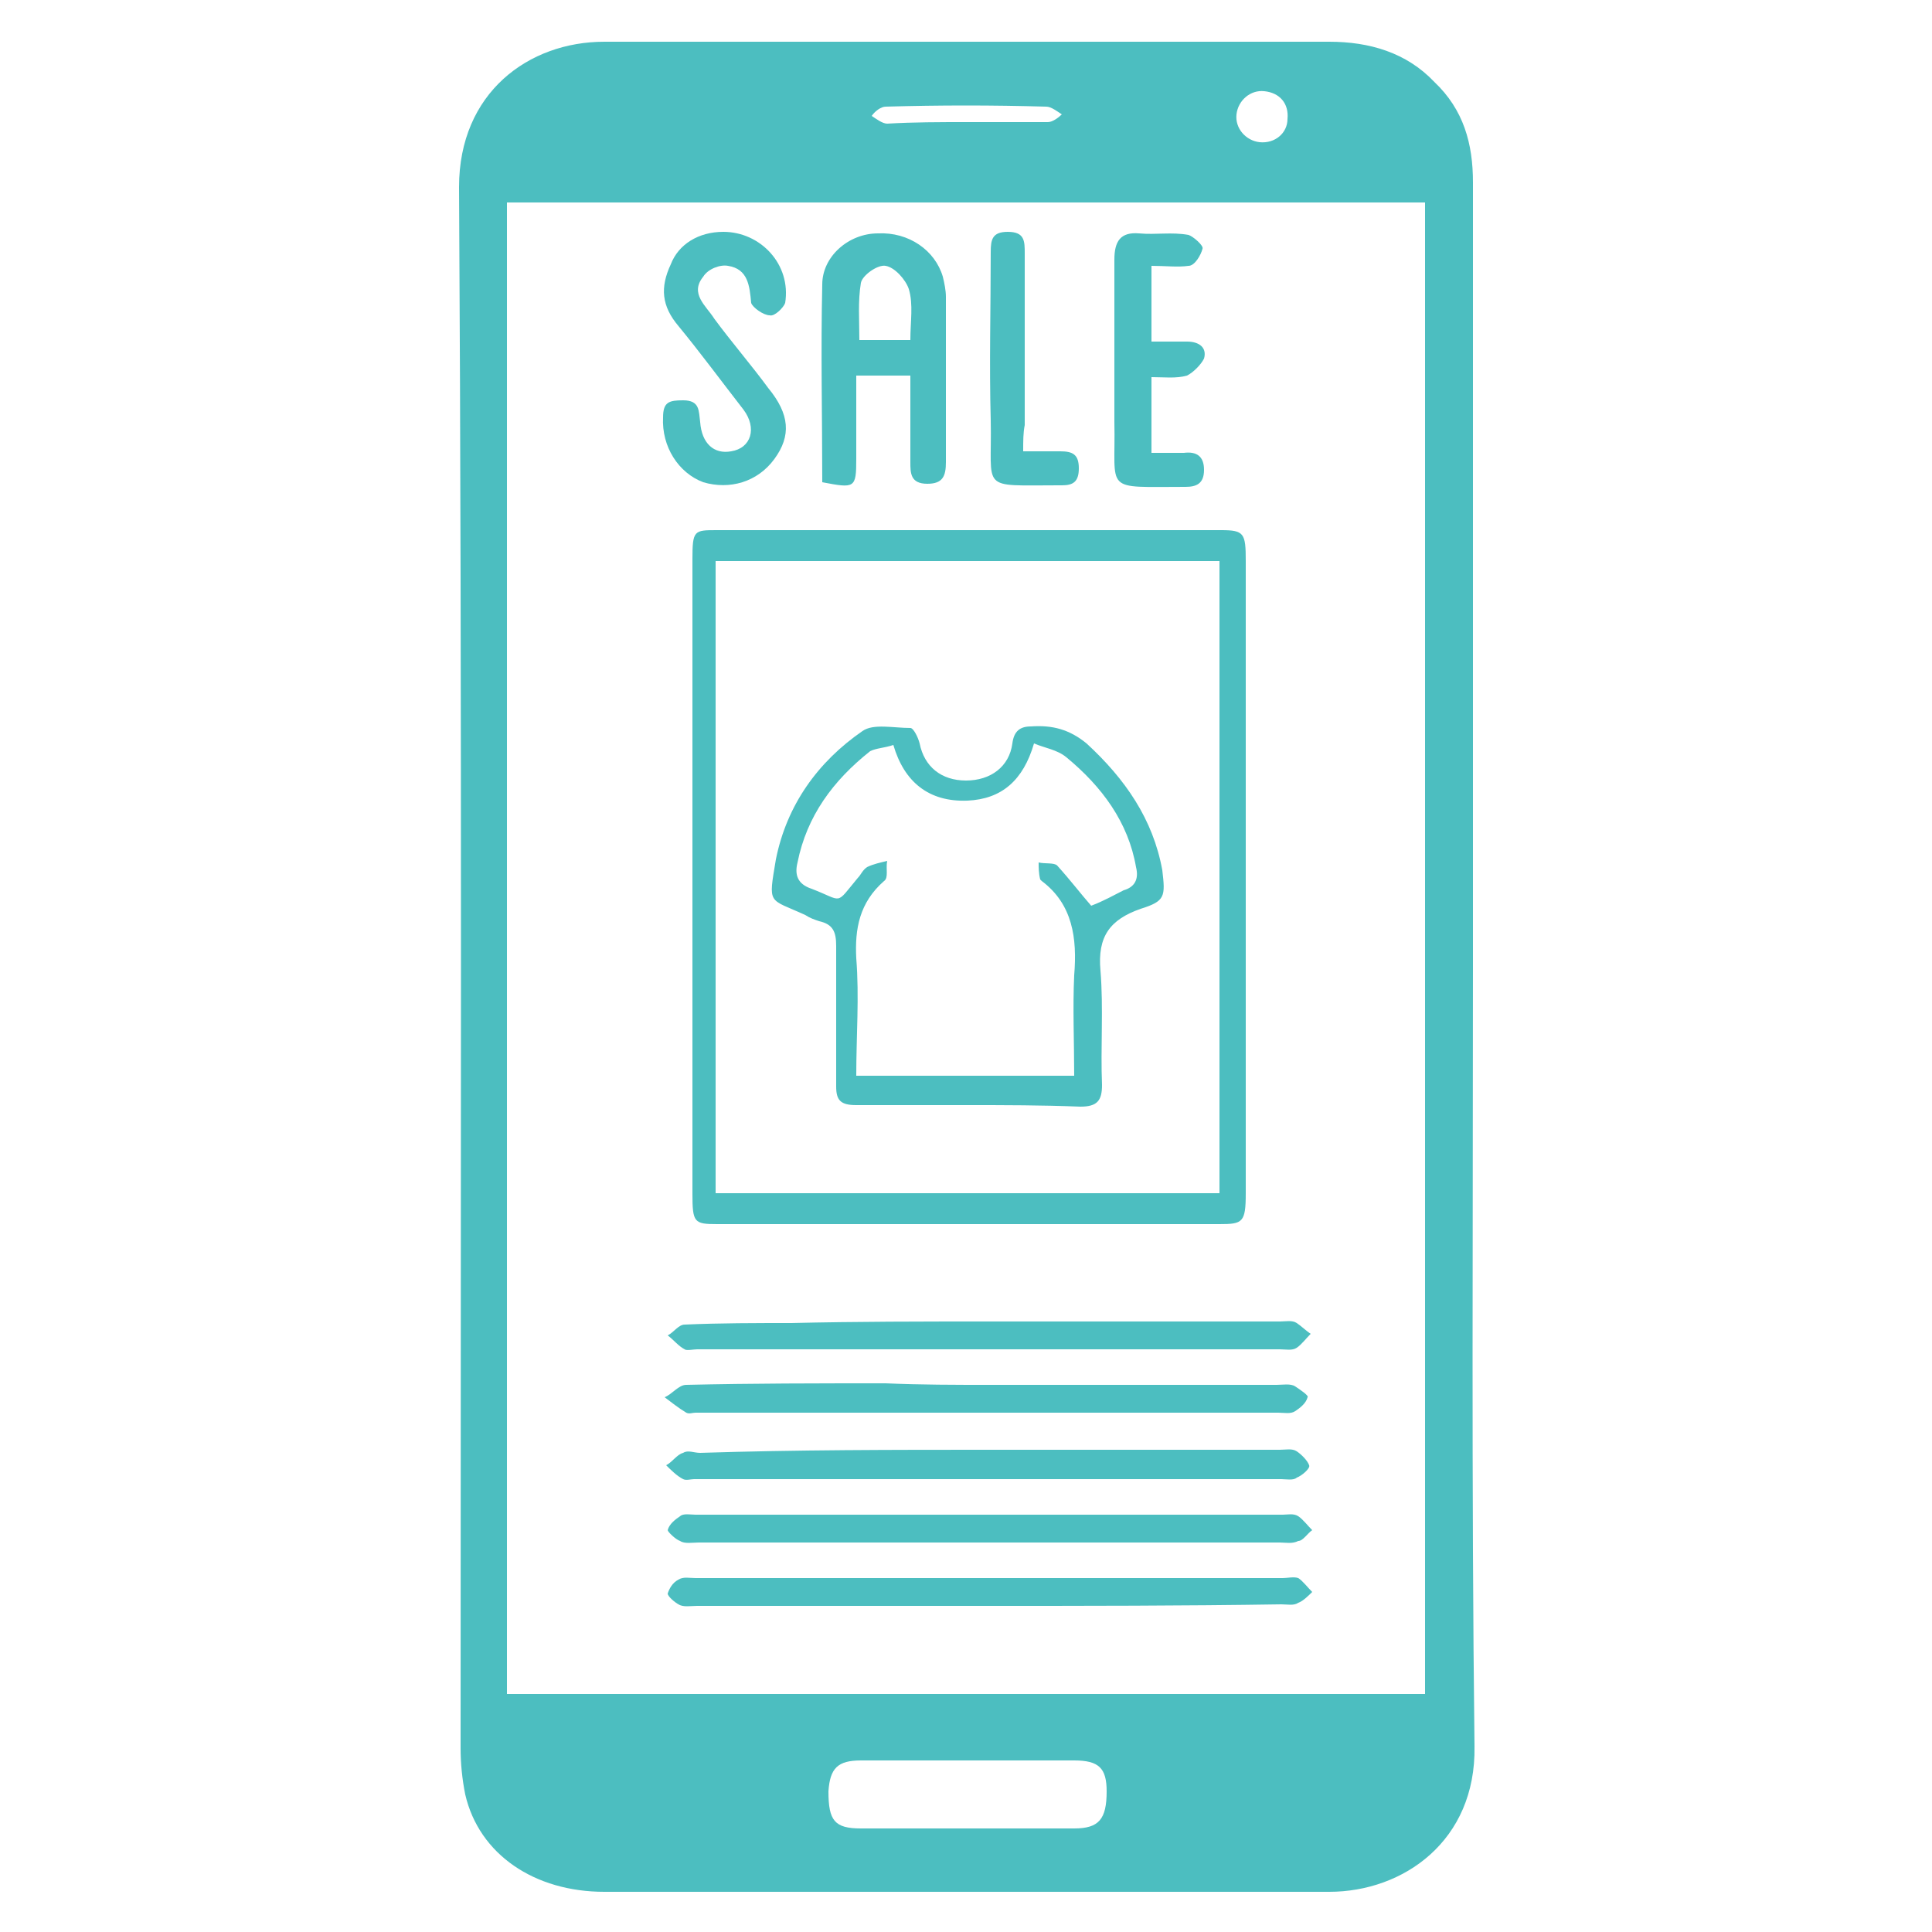
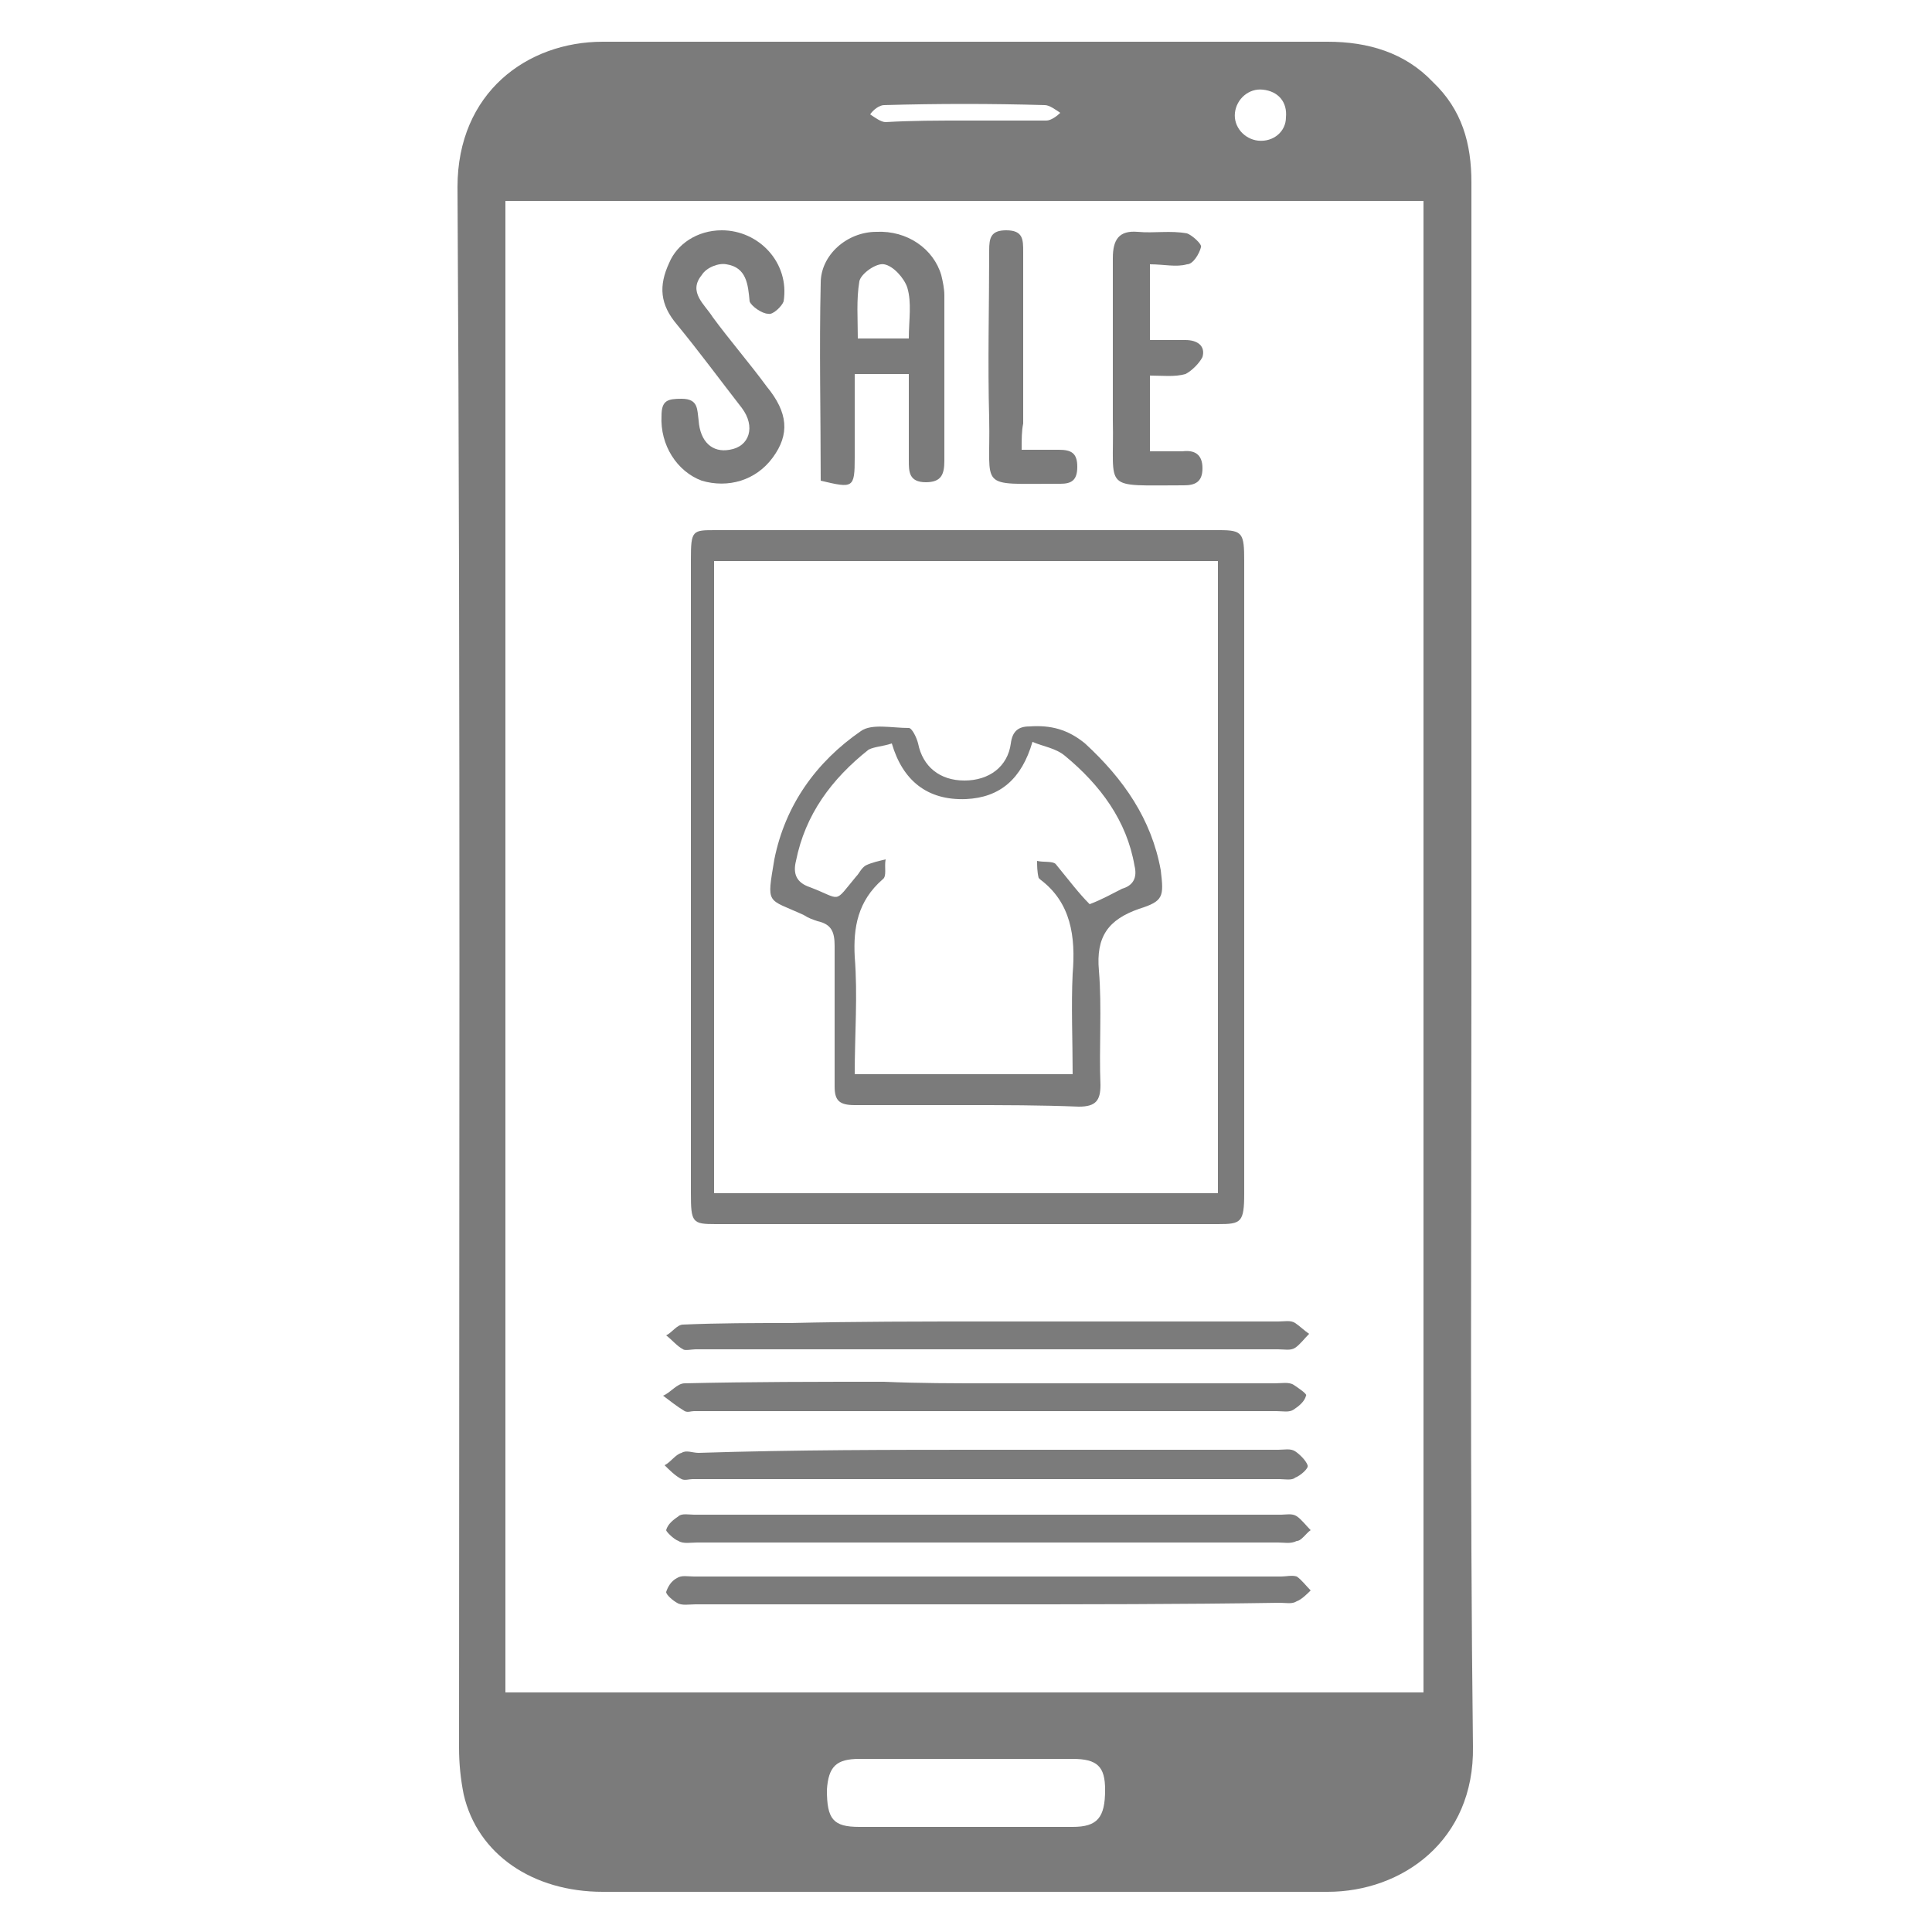
- <svg xmlns="http://www.w3.org/2000/svg" version="1.1" id="Layer_1" x="0px" y="0px" viewBox="-391.5 218.5 125 125" style="enable-background:new -391.5 218.5 125 125;" xml:space="preserve">
+ <svg xmlns="http://www.w3.org/2000/svg" version="1.1" id="Layer_1" x="0px" y="0px" viewBox="-417 218 125 125" style="enable-background:new -417 218 125 125;" xml:space="preserve">
  <style type="text/css">
- 	.st0{fill:#4CBEC0;}
+ 	.st0{fill:#7B7B7B;}
</style>
  <g id="XMLID_41_">
-     <path id="XMLID_10597_" class="st0" d="M-338.3,249.7c0-4.3-0.1-8.5,0-12.8c0-1.8,1.7-3.3,3.6-3.3c2-0.1,3.7,1.1,4.2,2.8   c0.1,0.4,0.2,0.9,0.2,1.3c0,3.6,0,7.2,0,10.7c0,0.9-0.2,1.4-1.2,1.4c-1.1,0-1.1-0.7-1.1-1.4c0-1.9,0-3.7,0-5.6c-1.1,0-2.3,0-3.5,0   c0,1.8,0,3.6,0,5.4C-336.1,250.1-336.2,250.1-338.3,249.7z M-332.6,240.5c0-1.2,0.2-2.3-0.1-3.3c-0.2-0.6-0.9-1.4-1.5-1.5   c-0.5-0.1-1.5,0.6-1.6,1.1c-0.2,1.2-0.1,2.4-0.1,3.7C-334.8,240.5-333.7,240.5-332.6,240.5z" />
-     <path id="XMLID_10593_" class="st0" d="M-344.7,233.5c2.4,0,4.4,2.1,4,4.6c-0.1,0.3-0.7,0.9-1,0.8c-0.4,0-1.1-0.5-1.2-0.8   c-0.1-1.1-0.2-2.2-1.5-2.4c-0.5-0.1-1.3,0.2-1.6,0.7c-0.9,1.1,0.2,1.9,0.7,2.7c1.1,1.5,2.4,3,3.5,4.5c1.4,1.7,1.5,3.1,0.4,4.6   c-1.1,1.5-2.9,2-4.6,1.5c-1.6-0.6-2.7-2.3-2.6-4.2c0-1,0.4-1.1,1.3-1.1c1.1,0,1,0.7,1.1,1.4c0.1,1.4,0.9,2.1,2,1.9   c1.3-0.2,1.7-1.5,0.8-2.7c-1.4-1.8-2.8-3.7-4.2-5.4c-1.1-1.3-1.2-2.5-0.5-4C-347.6,234.3-346.3,233.5-344.7,233.5z" />
-     <path id="XMLID_10592_" class="st0" d="M-317,235.7c0,1.7,0,3.2,0,4.9c0.8,0,1.5,0,2.3,0c0.8,0,1.3,0.4,1.1,1.1   c-0.2,0.4-0.7,0.9-1.1,1.1c-0.7,0.2-1.5,0.1-2.3,0.1c0,1.7,0,3.2,0,4.9c0.7,0,1.4,0,2.1,0c0.8-0.1,1.3,0.2,1.3,1.1   c0,0.9-0.5,1.1-1.2,1.1c-5.4,0-4.5,0.4-4.6-4.2c0-3.5,0-7,0-10.5c0-1.2,0.4-1.8,1.6-1.7c1.1,0.1,2.1-0.1,3.2,0.1   c0.3,0.1,1,0.7,0.9,0.9c-0.1,0.4-0.5,1.1-0.9,1.1C-315.3,235.8-316.1,235.7-317,235.7z" />
+     <path id="XMLID_10597_" class="st0" d="M-363.9,249.1c0-4.3-0.1-8.5,0-12.8c0-1.8,1.7-3.3,3.6-3.3c2-0.1,3.7,1.1,4.2,2.8   c0.1,0.4,0.2,0.9,0.2,1.3c0,3.6,0,7.2,0,10.7c0,0.9-0.2,1.4-1.2,1.4c-1.1,0-1.1-0.7-1.1-1.4c0-1.9,0-3.7,0-5.6c-1.1,0-2.3,0-3.5,0   c0,1.8,0,3.6,0,5.4C-361.7,249.6-361.8,249.6-363.9,249.1z M-358.2,239.9c0-1.2,0.2-2.3-0.1-3.3c-0.2-0.6-0.9-1.4-1.5-1.5   c-0.5-0.1-1.5,0.6-1.6,1.1c-0.2,1.2-0.1,2.4-0.1,3.7C-360.4,239.9-359.3,239.9-358.2,239.9z" />
+     <path id="XMLID_10593_" class="st0" d="M-370.3,232.9c2.4,0,4.4,2.1,4,4.6c-0.1,0.3-0.7,0.9-1,0.8c-0.4,0-1.1-0.5-1.2-0.8   c-0.1-1.1-0.2-2.2-1.5-2.4c-0.5-0.1-1.3,0.2-1.6,0.7c-0.9,1.1,0.2,1.9,0.7,2.7c1.1,1.5,2.4,3,3.5,4.5c1.4,1.7,1.5,3.1,0.4,4.6   s-2.9,2-4.6,1.5c-1.6-0.6-2.7-2.3-2.6-4.2c0-1,0.4-1.1,1.3-1.1c1.1,0,1,0.7,1.1,1.4c0.1,1.4,0.9,2.1,2,1.9c1.3-0.2,1.7-1.5,0.8-2.7   c-1.4-1.8-2.8-3.7-4.2-5.4c-1.1-1.3-1.2-2.5-0.5-4C-373.2,233.8-371.9,232.9-370.3,232.9z" />
+     <path id="XMLID_10592_" class="st0" d="M-342.6,235.1c0,1.7,0,3.2,0,4.9c0.8,0,1.5,0,2.3,0s1.3,0.4,1.1,1.1   c-0.2,0.4-0.7,0.9-1.1,1.1c-0.7,0.2-1.5,0.1-2.3,0.1c0,1.7,0,3.2,0,4.9c0.7,0,1.4,0,2.1,0c0.8-0.1,1.3,0.2,1.3,1.1   c0,0.9-0.5,1.1-1.2,1.1c-5.4,0-4.5,0.4-4.6-4.2c0-3.5,0-7,0-10.5c0-1.2,0.4-1.8,1.6-1.7c1.1,0.1,2.1-0.1,3.2,0.1   c0.3,0.1,1,0.7,0.9,0.9c-0.1,0.4-0.5,1.1-0.9,1.1C-340.9,235.3-341.7,235.1-342.6,235.1z" />
    <g id="XMLID_40_">
      <g id="XMLID_10605_">
-         <path id="XMLID_10606_" class="st0" d="M-296.2,281.2c0,16.8-0.1,33.5,0.1,50.3c0.1,6.1-4.6,9.4-9.4,9.4c-15.6,0-31.3,0-46.9,0     c-4.5,0-8.1-2.4-9-6.3c-0.2-1-0.3-2-0.3-3c0-33.7,0.1-67.3-0.1-101c0-6.1,4.5-9.4,9.4-9.4c6.9,0,13.8,0,20.7,0     c8.7,0,17.4,0,26.2,0c2.6,0,5,0.7,6.8,2.6c1.9,1.8,2.5,4,2.5,6.5C-296.2,247.3-296.2,264.2-296.2,281.2z M-299.3,328.1     c0-32.2,0-64.4,0-96.5c-19.9,0-39.6,0-59.4,0c0,32.2,0,64.4,0,96.5C-338.9,328.1-319.1,328.1-299.3,328.1z M-328.9,332.4     c-2.4,0-4.6,0-6.9,0c-1.5,0-2,0.5-2.1,2c0,1.9,0.4,2.4,2.1,2.4c4.6,0,9.2,0,13.8,0c1.6,0,2.1-0.6,2.1-2.4c0-1.5-0.5-2-2.1-2     C-324.4,332.4-326.6,332.4-328.9,332.4z M-329,226.4c1.8,0,3.5,0,5.3,0c0.3,0,0.7-0.3,0.9-0.5c-0.3-0.2-0.7-0.5-1-0.5     c-3.5-0.1-6.9-0.1-10.4,0c-0.3,0-0.7,0.3-0.9,0.6c0.3,0.2,0.7,0.5,1,0.5C-332.4,226.4-330.7,226.4-329,226.4z M-309.7,224.4     c-0.9-0.1-1.7,0.6-1.8,1.5c-0.1,0.9,0.6,1.7,1.5,1.8c1,0.1,1.8-0.6,1.8-1.5C-308.1,225.2-308.7,224.5-309.7,224.4z" />
+         <path id="XMLID_10606_" class="st0" d="M-321.8,280.7c0,16.8-0.1,33.5,0.1,50.3c0.1,6.1-4.6,9.4-9.4,9.4c-15.6,0-31.3,0-46.9,0     c-4.5,0-8.1-2.4-9-6.3c-0.2-1-0.3-2-0.3-3c0-33.7,0.1-67.3-0.1-101c0-6.1,4.5-9.4,9.4-9.4c6.9,0,13.8,0,20.7,0     c8.7,0,17.4,0,26.2,0c2.6,0,5,0.7,6.8,2.6c1.9,1.8,2.5,4,2.5,6.5C-321.8,246.8-321.8,263.7-321.8,280.7z M-324.9,327.5     c0-32.2,0-64.4,0-96.5c-19.9,0-39.6,0-59.4,0c0,32.2,0,64.4,0,96.5C-364.5,327.5-344.7,327.5-324.9,327.5z M-354.5,331.8     c-2.4,0-4.6,0-6.9,0c-1.5,0-2,0.5-2.1,2c0,1.9,0.4,2.4,2.1,2.4c4.6,0,9.2,0,13.8,0c1.6,0,2.1-0.6,2.1-2.4c0-1.5-0.5-2-2.1-2     C-350,331.8-352.2,331.8-354.5,331.8z M-354.6,225.8c1.8,0,3.5,0,5.3,0c0.3,0,0.7-0.3,0.9-0.5c-0.3-0.2-0.7-0.5-1-0.5     c-3.5-0.1-6.9-0.1-10.4,0c-0.3,0-0.7,0.3-0.9,0.6c0.3,0.2,0.7,0.5,1,0.5C-358,225.8-356.3,225.8-354.6,225.8z M-335.3,223.8     c-0.9-0.1-1.7,0.6-1.8,1.5c-0.1,0.9,0.6,1.7,1.5,1.8c1,0.1,1.8-0.6,1.8-1.5C-333.7,224.6-334.3,223.9-335.3,223.8z" />
      </g>
-       <path id="XMLID_10602_" class="st0" d="M-346.7,275.2c0-6.8,0-13.7,0-20.5c0-1.9,0.1-1.9,1.6-1.9c10.8,0,21.7,0,32.6,0    c1.5,0,1.6,0.2,1.6,2c0,13.7,0,27.3,0,40.9c0,1.9-0.2,2-1.7,2c-10.8,0-21.7,0-32.5,0c-1.5,0-1.6-0.1-1.6-2    C-346.7,288.8-346.7,282.1-346.7,275.2z M-345.2,295.7c10.9,0,21.7,0,32.6,0c0-13.7,0-27.3,0-40.9c-10.9,0-21.7,0-32.6,0    C-345.2,268.4-345.2,282-345.2,295.7z" />
-       <path id="XMLID_10601_" class="st0" d="M-327.5,308.1c6.2,0,12.5,0,18.6,0c0.4,0,0.9-0.1,1.2,0.1c0.3,0.2,0.9,0.6,0.8,0.7    c-0.1,0.4-0.5,0.7-0.8,0.9c-0.3,0.2-0.7,0.1-1.1,0.1c-12.5,0-25.2,0-37.7,0c-0.2,0-0.4,0.1-0.6,0c-0.5-0.3-1-0.7-1.4-1    c0.5-0.2,0.9-0.8,1.4-0.8c4.3-0.1,8.5-0.1,12.9-0.1C-331.9,308.1-329.7,308.1-327.5,308.1z" />
-       <path id="XMLID_10600_" class="st0" d="M-327.5,312.3c6.3,0,12.5,0,18.8,0c0.4,0,0.8-0.1,1.1,0.1c0.3,0.2,0.7,0.6,0.8,0.9    c0.1,0.2-0.5,0.7-0.8,0.8c-0.2,0.2-0.7,0.1-1,0.1c-12.7,0-25.3,0-38,0c-0.2,0-0.5,0.1-0.7,0c-0.4-0.2-0.8-0.6-1.1-0.9    c0.4-0.2,0.7-0.7,1.1-0.8c0.3-0.2,0.7,0,1.1,0C-340,312.3-333.7,312.3-327.5,312.3z" />
-       <path id="XMLID_10596_" class="st0" d="M-327.5,304c6.3,0,12.5,0,18.8,0c0.4,0,0.8-0.1,1.1,0.1c0.3,0.2,0.6,0.5,0.9,0.7    c-0.3,0.3-0.6,0.7-0.9,0.9c-0.3,0.2-0.7,0.1-1.1,0.1c-12.5,0-25.2,0-37.7,0c-0.2,0-0.7,0.1-0.8,0c-0.4-0.2-0.7-0.6-1.1-0.9    c0.4-0.2,0.7-0.7,1.1-0.7c2.3-0.1,4.6-0.1,6.9-0.1C-336.1,304-331.8,304-327.5,304z" />
-       <path id="XMLID_10595_" class="st0" d="M-327.5,322.4c-6.3,0-12.6,0-18.9,0c-0.4,0-0.9,0.1-1.2-0.1c-0.2-0.1-0.7-0.5-0.7-0.7    c0.1-0.3,0.3-0.7,0.7-0.9c0.3-0.2,0.7-0.1,1.1-0.1c12.7,0,25.3,0,38,0c0.3,0,0.7-0.1,1,0c0.3,0.2,0.6,0.6,0.9,0.9    c-0.2,0.2-0.6,0.6-0.9,0.7c-0.3,0.2-0.7,0.1-1.1,0.1C-315,322.4-321.3,322.4-327.5,322.4z" />
-       <path id="XMLID_10594_" class="st0" d="M-327.5,318.3c-6.3,0-12.5,0-18.8,0c-0.4,0-0.9,0.1-1.2-0.1c-0.3-0.1-0.8-0.6-0.8-0.7    c0.1-0.4,0.5-0.7,0.8-0.9c0.2-0.2,0.7-0.1,1-0.1c12.7,0,25.3,0,38,0c0.3,0,0.7-0.1,1,0.1c0.3,0.2,0.6,0.6,0.9,0.9    c-0.3,0.2-0.6,0.7-0.9,0.7c-0.4,0.2-0.8,0.1-1.2,0.1C-315.1,318.3-321.3,318.3-327.5,318.3z" />
-       <path id="XMLID_10591_" class="st0" d="M-325.3,247.7c0.9,0,1.6,0,2.4,0c0.8,0,1.2,0.2,1.2,1.1c0,0.9-0.4,1.1-1.1,1.1    c-0.1,0-0.1,0-0.2,0c-5.2,0-4.3,0.4-4.4-4.2c-0.1-3.7,0-7.2,0-10.9c0-0.8,0.1-1.3,1.1-1.3c1.1,0,1.1,0.6,1.1,1.4    c0,3.7,0,7.4,0,11.1C-325.3,246.5-325.3,247-325.3,247.7z" />
-       <path id="XMLID_10583_" class="st0" d="M-328.9,290c-2.4,0-4.8,0-7.2,0c-1,0-1.3-0.3-1.3-1.2c0-3,0-6.1,0-9.1    c0-0.9-0.2-1.4-1.1-1.6c-0.3-0.1-0.6-0.2-0.9-0.4c-2.4-1.1-2.4-0.6-1.9-3.6c0.7-3.5,2.7-6.3,5.6-8.3c0.7-0.5,2-0.2,3.1-0.2    c0.2,0,0.5,0.6,0.6,1c0.3,1.5,1.4,2.4,3,2.4s2.8-0.9,3-2.4c0.1-0.8,0.5-1.1,1.2-1.1c1.4-0.1,2.5,0.2,3.6,1.1    c2.5,2.3,4.3,4.9,4.9,8.2c0.2,1.7,0.2,2-1.4,2.5c-2,0.7-2.8,1.8-2.6,4c0.2,2.4,0,5,0.1,7.4c0,1-0.3,1.4-1.4,1.4    C-324.1,290-326.5,290-328.9,290z M-320.9,277.1c0.8-0.3,1.5-0.7,2.1-1c0.7-0.2,1-0.7,0.8-1.5c-0.5-2.9-2.2-5.2-4.5-7.1    c-0.6-0.5-1.4-0.6-2.1-0.9c-0.7,2.4-2.1,3.6-4.3,3.7c-2.5,0.1-4.1-1.2-4.8-3.6c-0.6,0.2-1.1,0.2-1.5,0.4c-2.4,1.9-4.1,4.2-4.7,7.2    c-0.2,0.8,0,1.4,0.9,1.7c2.1,0.8,1.5,1.1,3-0.7c0.2-0.2,0.3-0.5,0.6-0.7c0.4-0.2,0.9-0.3,1.3-0.4c-0.1,0.5,0.1,1.1-0.2,1.3    c-1.6,1.4-1.9,3.1-1.8,5c0.2,2.5,0,5,0,7.6c4.7,0,9.4,0,14.1,0c0-2.2-0.1-4.4,0-6.5c0.2-2.4-0.1-4.6-2.1-6.1l-0.1-0.1    c-0.1-0.4-0.1-0.8-0.1-1.1c0.4,0.1,1,0,1.2,0.2C-322.2,275.5-321.6,276.3-320.9,277.1z" />
+       <path id="XMLID_10602_" class="st0" d="M-372.3,274.7c0-6.8,0-13.7,0-20.5c0-1.9,0.1-1.9,1.6-1.9c10.8,0,21.7,0,32.6,0    c1.5,0,1.6,0.2,1.6,2c0,13.7,0,27.3,0,40.9c0,1.9-0.2,2-1.7,2c-10.8,0-21.7,0-32.5,0c-1.5,0-1.6-0.1-1.6-2    C-372.3,288.3-372.3,281.5-372.3,274.7z M-370.8,295.2c10.9,0,21.7,0,32.6,0c0-13.7,0-27.3,0-40.9c-10.9,0-21.7,0-32.6,0    C-370.8,267.8-370.8,281.5-370.8,295.2z" />
+       <path id="XMLID_10601_" class="st0" d="M-353.1,307.5c6.2,0,12.5,0,18.6,0c0.4,0,0.9-0.1,1.2,0.1c0.3,0.2,0.9,0.6,0.8,0.7    c-0.1,0.4-0.5,0.7-0.8,0.9c-0.3,0.2-0.7,0.1-1.1,0.1c-12.5,0-25.2,0-37.7,0c-0.2,0-0.4,0.1-0.6,0c-0.5-0.3-1-0.7-1.4-1    c0.5-0.2,0.9-0.8,1.4-0.8c4.3-0.1,8.5-0.1,12.9-0.1C-357.5,307.5-355.3,307.5-353.1,307.5z" />
+       <path id="XMLID_10600_" class="st0" d="M-353.1,311.8c6.3,0,12.5,0,18.8,0c0.4,0,0.8-0.1,1.1,0.1c0.3,0.2,0.7,0.6,0.8,0.9    c0.1,0.2-0.5,0.7-0.8,0.8c-0.2,0.2-0.7,0.1-1,0.1c-12.7,0-25.3,0-38,0c-0.2,0-0.5,0.1-0.7,0c-0.4-0.2-0.8-0.6-1.1-0.9    c0.4-0.2,0.7-0.7,1.1-0.8c0.3-0.2,0.7,0,1.1,0C-365.6,311.8-359.3,311.8-353.1,311.8z" />
+       <path id="XMLID_10596_" class="st0" d="M-353.1,303.5c6.3,0,12.5,0,18.8,0c0.4,0,0.8-0.1,1.1,0.1c0.3,0.2,0.6,0.5,0.9,0.7    c-0.3,0.3-0.6,0.7-0.9,0.9s-0.7,0.1-1.1,0.1c-12.5,0-25.2,0-37.7,0c-0.2,0-0.7,0.1-0.8,0c-0.4-0.2-0.7-0.6-1.1-0.9    c0.4-0.2,0.7-0.7,1.1-0.7c2.3-0.1,4.6-0.1,6.9-0.1C-361.7,303.5-357.4,303.5-353.1,303.5z" />
+       <path id="XMLID_10595_" class="st0" d="M-353.1,321.8c-6.3,0-12.6,0-18.9,0c-0.4,0-0.9,0.1-1.2-0.1c-0.2-0.1-0.7-0.5-0.7-0.7    c0.1-0.3,0.3-0.7,0.7-0.9c0.3-0.2,0.7-0.1,1.1-0.1c12.7,0,25.3,0,38,0c0.3,0,0.7-0.1,1,0c0.3,0.2,0.6,0.6,0.9,0.9    c-0.2,0.2-0.6,0.6-0.9,0.7c-0.3,0.2-0.7,0.1-1.1,0.1C-340.6,321.8-346.9,321.8-353.1,321.8z" />
+       <path id="XMLID_10594_" class="st0" d="M-353.1,317.8c-6.3,0-12.5,0-18.8,0c-0.4,0-0.9,0.1-1.2-0.1c-0.3-0.1-0.8-0.6-0.8-0.7    c0.1-0.4,0.5-0.7,0.8-0.9c0.2-0.2,0.7-0.1,1-0.1c12.7,0,25.3,0,38,0c0.3,0,0.7-0.1,1,0.1s0.6,0.6,0.9,0.9    c-0.3,0.2-0.6,0.7-0.9,0.7c-0.4,0.2-0.8,0.1-1.2,0.1C-340.7,317.8-346.9,317.8-353.1,317.8z" />
+       <path id="XMLID_10591_" class="st0" d="M-350.9,247.1c0.9,0,1.6,0,2.4,0s1.2,0.2,1.2,1.1c0,0.9-0.4,1.1-1.1,1.1    c-0.1,0-0.1,0-0.2,0c-5.2,0-4.3,0.4-4.4-4.2c-0.1-3.7,0-7.2,0-10.9c0-0.8,0.1-1.3,1.1-1.3c1.1,0,1.1,0.6,1.1,1.4    c0,3.7,0,7.4,0,11.1C-350.9,245.9-350.9,246.4-350.9,247.1z" />
+       <path id="XMLID_10583_" class="st0" d="M-354.5,289.5c-2.4,0-4.8,0-7.2,0c-1,0-1.3-0.3-1.3-1.2c0-3,0-6.1,0-9.1    c0-0.9-0.2-1.4-1.1-1.6c-0.3-0.1-0.6-0.2-0.9-0.4c-2.4-1.1-2.4-0.6-1.9-3.6c0.7-3.5,2.7-6.3,5.6-8.3c0.7-0.5,2-0.2,3.1-0.2    c0.2,0,0.5,0.6,0.6,1c0.3,1.5,1.4,2.4,3,2.4s2.8-0.9,3-2.4c0.1-0.8,0.5-1.1,1.2-1.1c1.4-0.1,2.5,0.2,3.6,1.1    c2.5,2.3,4.3,4.9,4.9,8.2c0.2,1.7,0.2,2-1.4,2.5c-2,0.7-2.8,1.8-2.6,4c0.2,2.4,0,5,0.1,7.4c0,1-0.3,1.4-1.4,1.4    C-349.7,289.5-352.1,289.5-354.5,289.5z M-346.5,276.5c0.8-0.3,1.5-0.7,2.1-1c0.7-0.2,1-0.7,0.8-1.5c-0.5-2.9-2.2-5.2-4.5-7.1    c-0.6-0.5-1.4-0.6-2.1-0.9c-0.7,2.4-2.1,3.6-4.3,3.7c-2.5,0.1-4.1-1.2-4.8-3.6c-0.6,0.2-1.1,0.2-1.5,0.4c-2.4,1.9-4.1,4.2-4.7,7.2    c-0.2,0.8,0,1.4,0.9,1.7c2.1,0.8,1.5,1.1,3-0.7c0.2-0.2,0.3-0.5,0.6-0.7c0.4-0.2,0.9-0.3,1.3-0.4c-0.1,0.5,0.1,1.1-0.2,1.3    c-1.6,1.4-1.9,3.1-1.8,5c0.2,2.5,0,5,0,7.6c4.7,0,9.4,0,14.1,0c0-2.2-0.1-4.4,0-6.5c0.2-2.4-0.1-4.6-2.1-6.1l-0.1-0.1    c-0.1-0.4-0.1-0.8-0.1-1.1c0.4,0.1,1,0,1.2,0.2C-347.8,275-347.2,275.8-346.5,276.5z" />
    </g>
  </g>
</svg>
